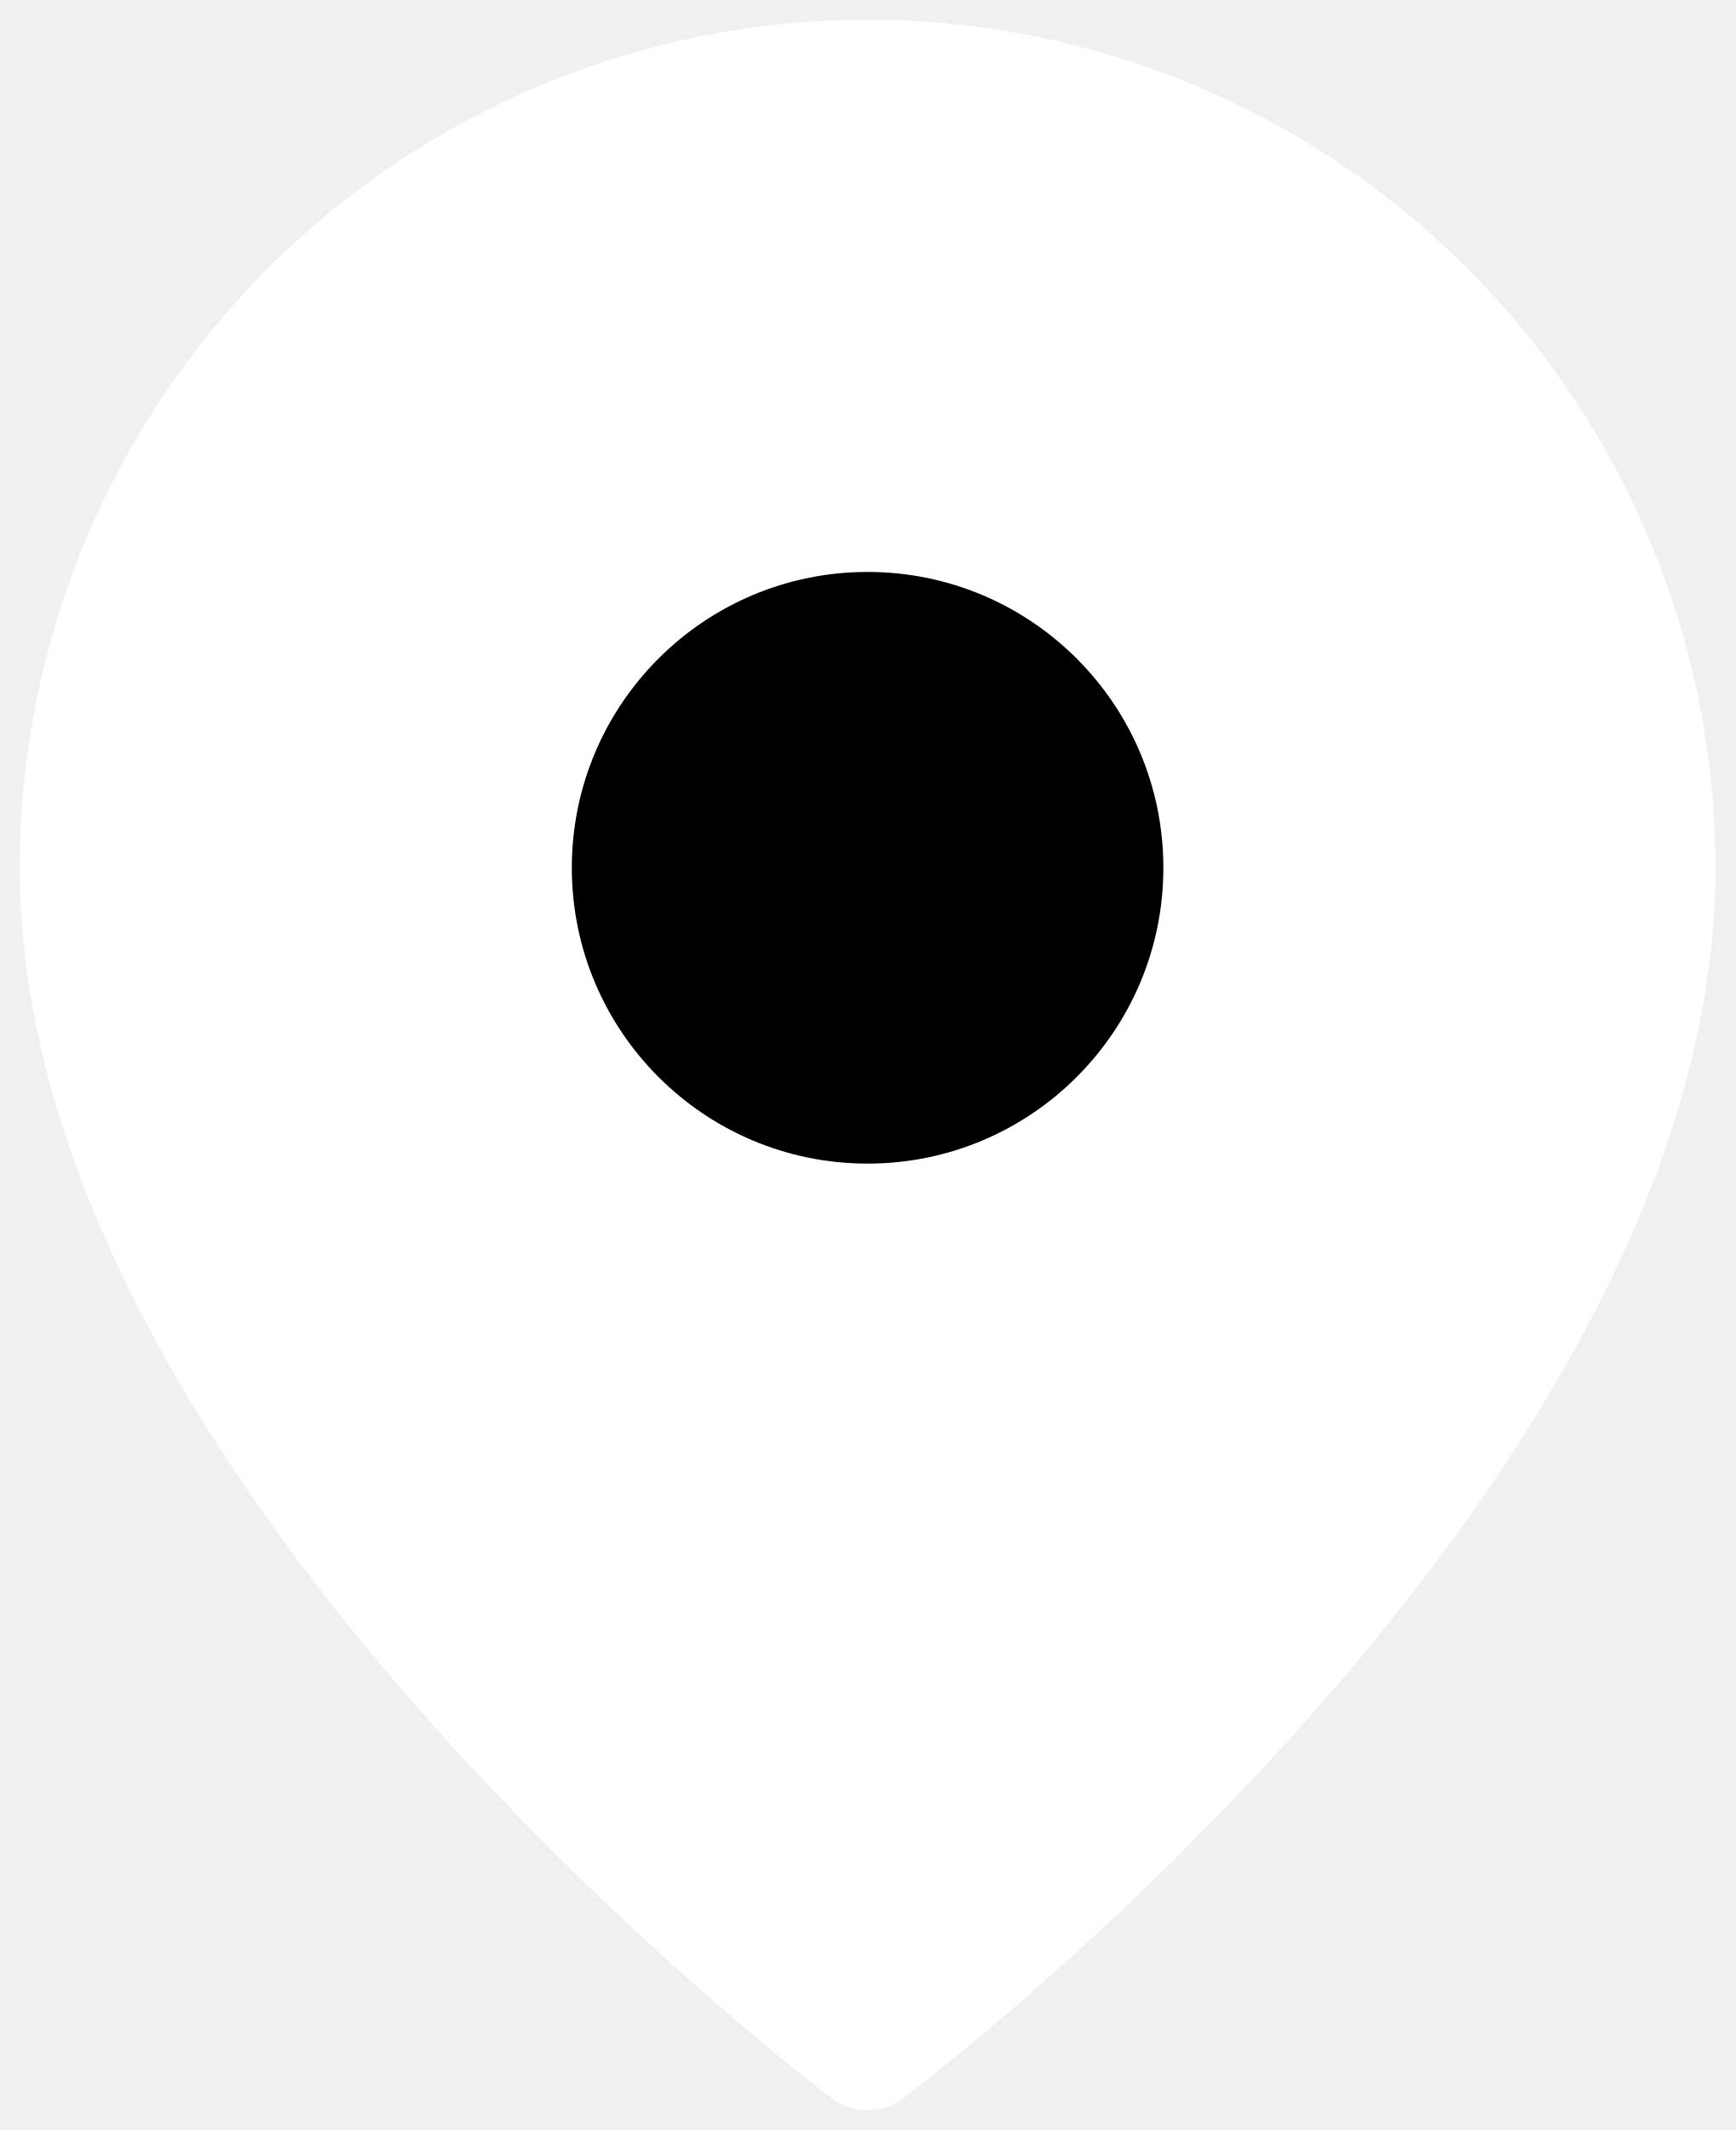
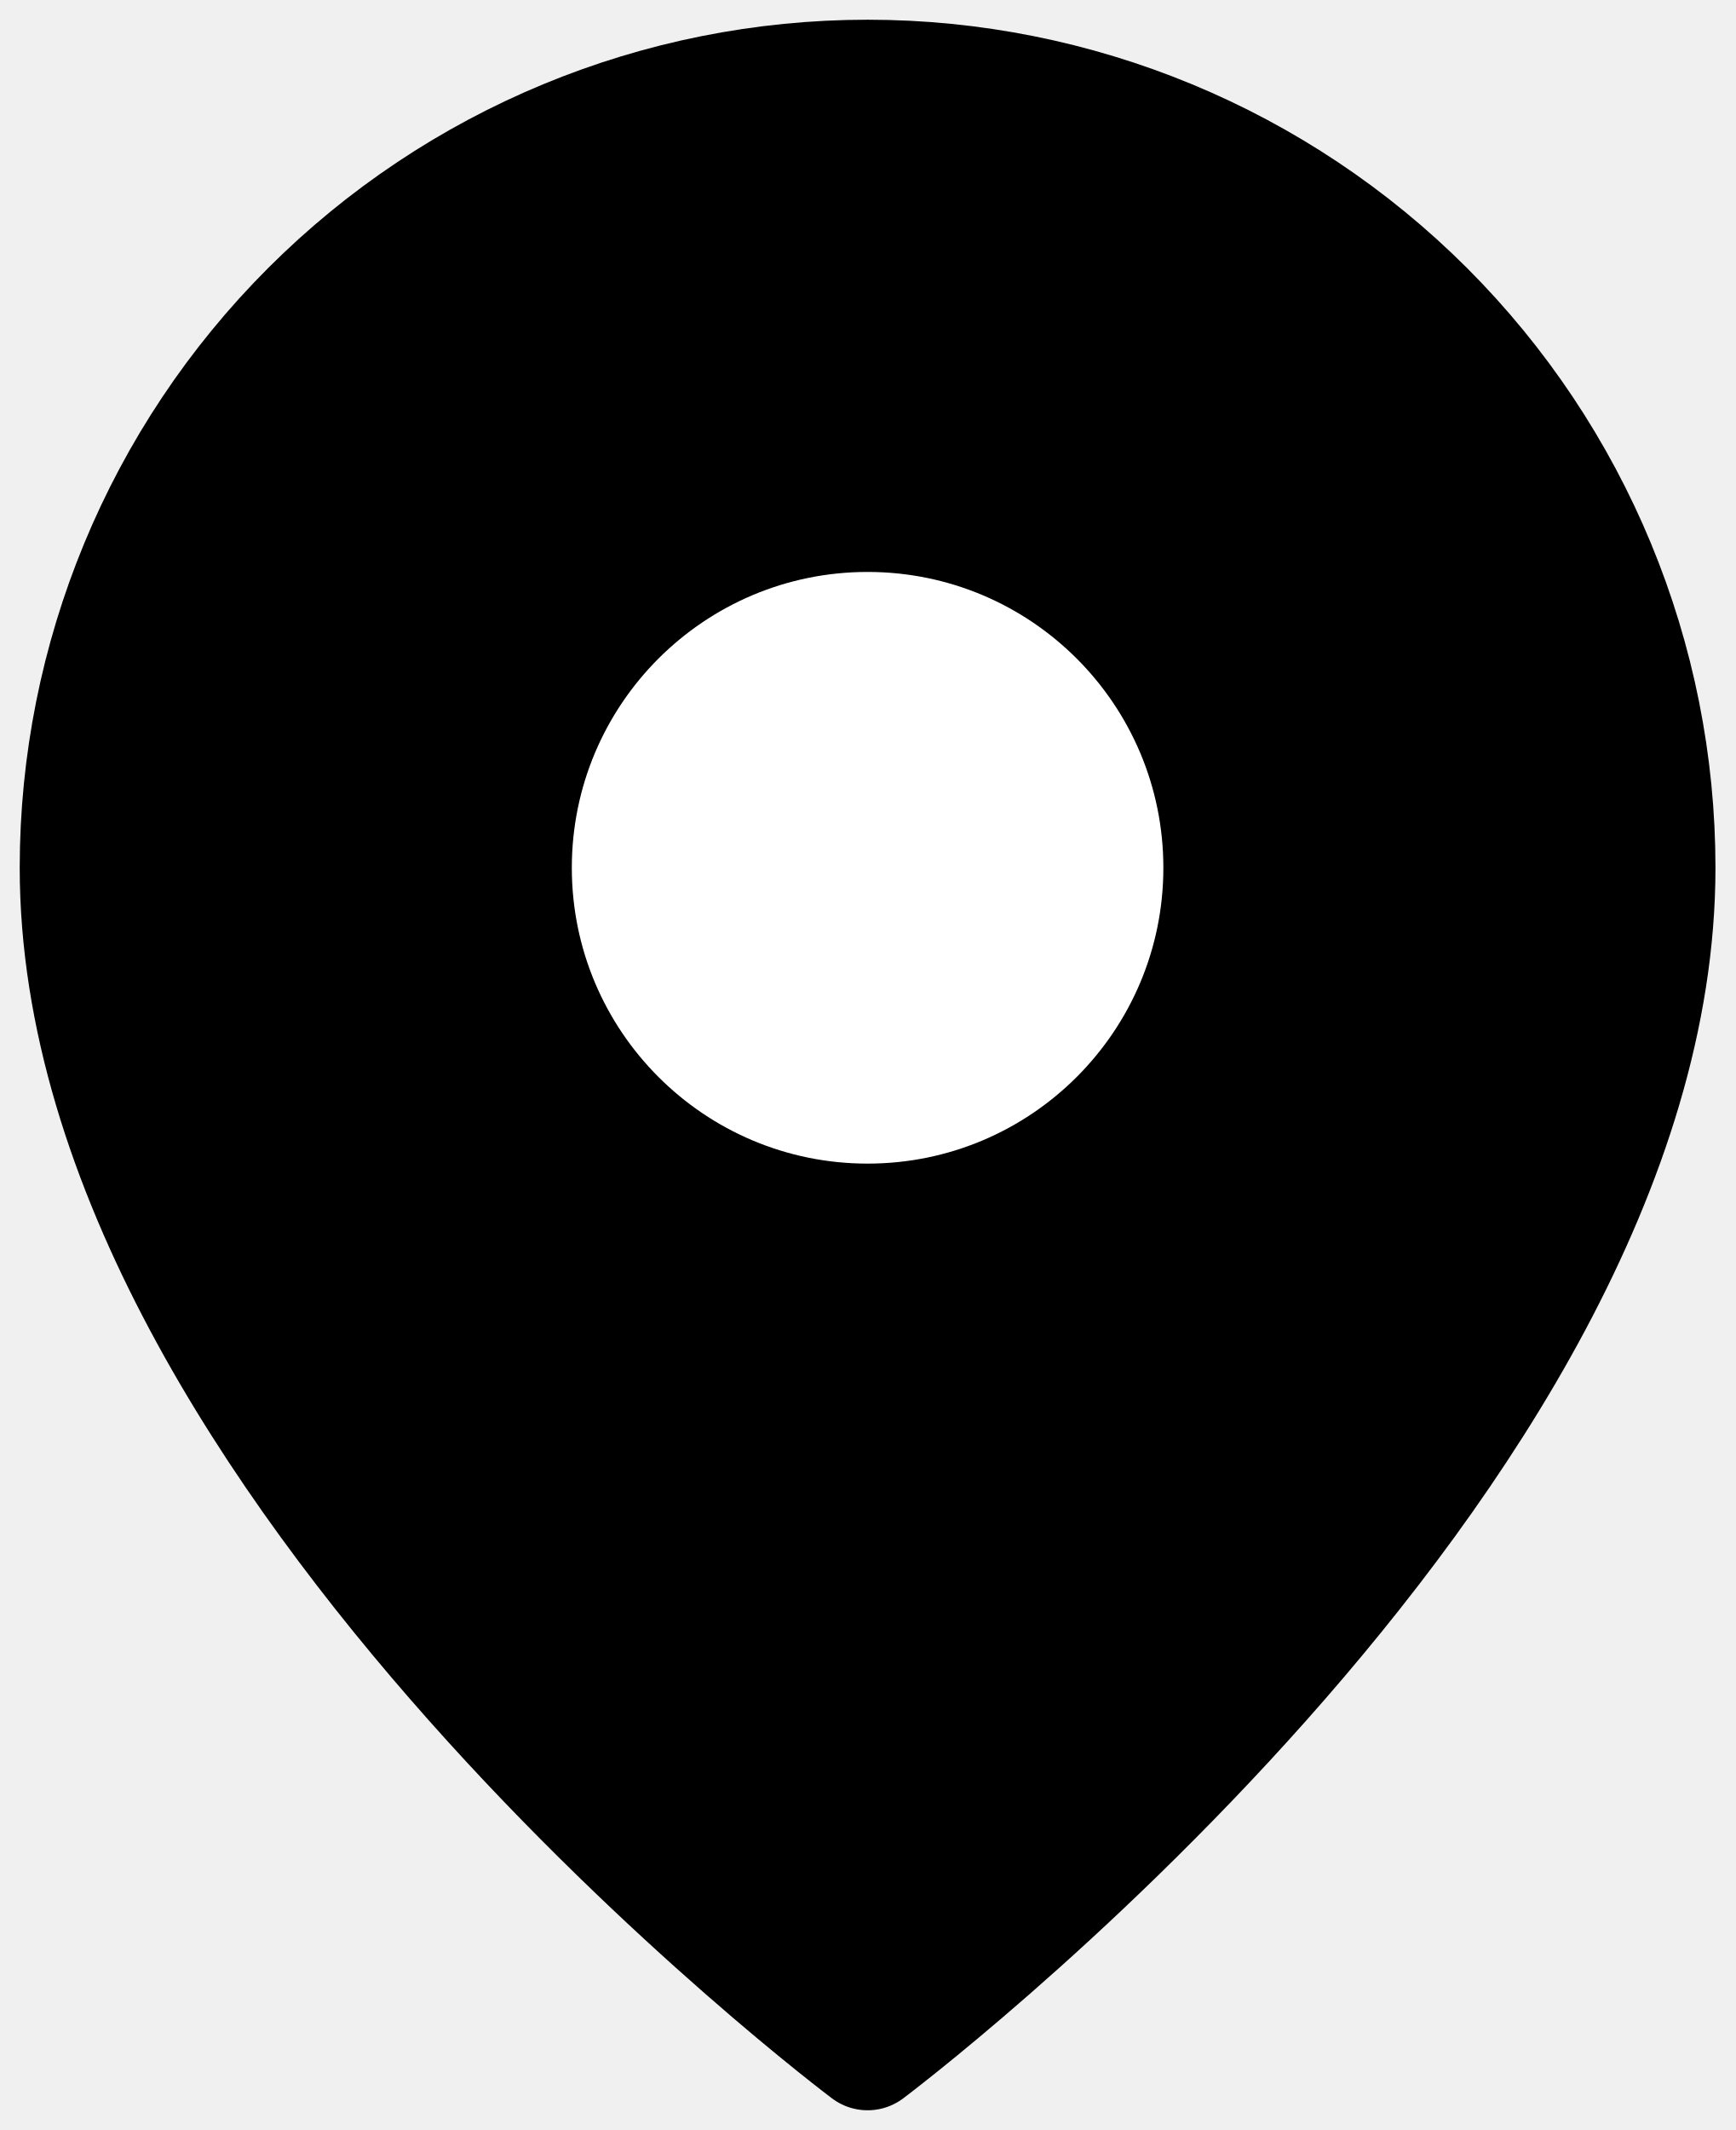
<svg xmlns="http://www.w3.org/2000/svg" width="22" height="27" viewBox="0 0 22 27" fill="none">
-   <path d="M21 11C21 18.5 11 26 11 26C11 26 1 18.5 1 11C1 8.348 2.054 5.804 3.929 3.929C5.804 2.054 8.348 1 11 1C13.652 1 16.196 2.054 18.071 3.929C19.946 5.804 21 8.348 21 11Z" fill="white" />
+   <path d="M21 11C21 18.5 11 26 11 26C11 26 1 18.5 1 11C1 8.348 2.054 5.804 3.929 3.929C5.804 2.054 8.348 1 11 1C13.652 1 16.196 2.054 18.071 3.929C19.946 5.804 21 8.348 21 11Z" fill="black" />
+   <path d="M11 14.75C13.071 14.75 14.75 13.071 14.75 11C14.75 8.929 13.071 7.25 11 7.25C8.929 7.25 7.25 8.929 7.25 11C7.25 13.071 8.929 14.75 11 14.75Z" fill="black" />
+   <path d="M21 11C21 18.5 11 26 11 26C11 26 1 18.5 1 11C1 8.348 2.054 5.804 3.929 3.929C5.804 2.054 8.348 1 11 1C13.652 1 16.196 2.054 18.071 3.929C19.946 5.804 21 8.348 21 11Z" stroke="black" stroke-width="1.5" stroke-linecap="round" stroke-linejoin="round" />
+   <path d="M11 14.75C13.071 14.75 14.75 13.071 14.75 11C14.75 8.929 13.071 7.25 11 7.25C8.929 7.25 7.25 8.929 7.25 11C7.25 13.071 8.929 14.75 11 14.75Z" stroke="black" stroke-width="1.5" stroke-linecap="round" stroke-linejoin="round" />
  <path d="M11 14.75C13.071 14.75 14.75 13.071 14.75 11C14.75 8.929 13.071 7.25 11 7.25C8.929 7.25 7.25 8.929 7.25 11C7.25 13.071 8.929 14.75 11 14.75Z" fill="white" />
-   <path d="M21 11C21 18.5 11 26 11 26C11 26 1 18.5 1 11C1 8.348 2.054 5.804 3.929 3.929C5.804 2.054 8.348 1 11 1C13.652 1 16.196 2.054 18.071 3.929C19.946 5.804 21 8.348 21 11Z" stroke="white" stroke-width="1.5" stroke-linecap="round" stroke-linejoin="round" />
-   <path d="M11 14.75C13.071 14.75 14.75 13.071 14.75 11C14.75 8.929 13.071 7.25 11 7.25C8.929 7.25 7.25 8.929 7.25 11C7.25 13.071 8.929 14.75 11 14.75Z" stroke="white" stroke-width="1.5" stroke-linecap="round" stroke-linejoin="round" />
-   <path d="M11 14.75C13.071 14.75 14.75 13.071 14.75 11C14.75 8.929 13.071 7.25 11 7.25C8.929 7.25 7.25 8.929 7.25 11C7.25 13.071 8.929 14.75 11 14.75Z" fill="black" />
</svg>
